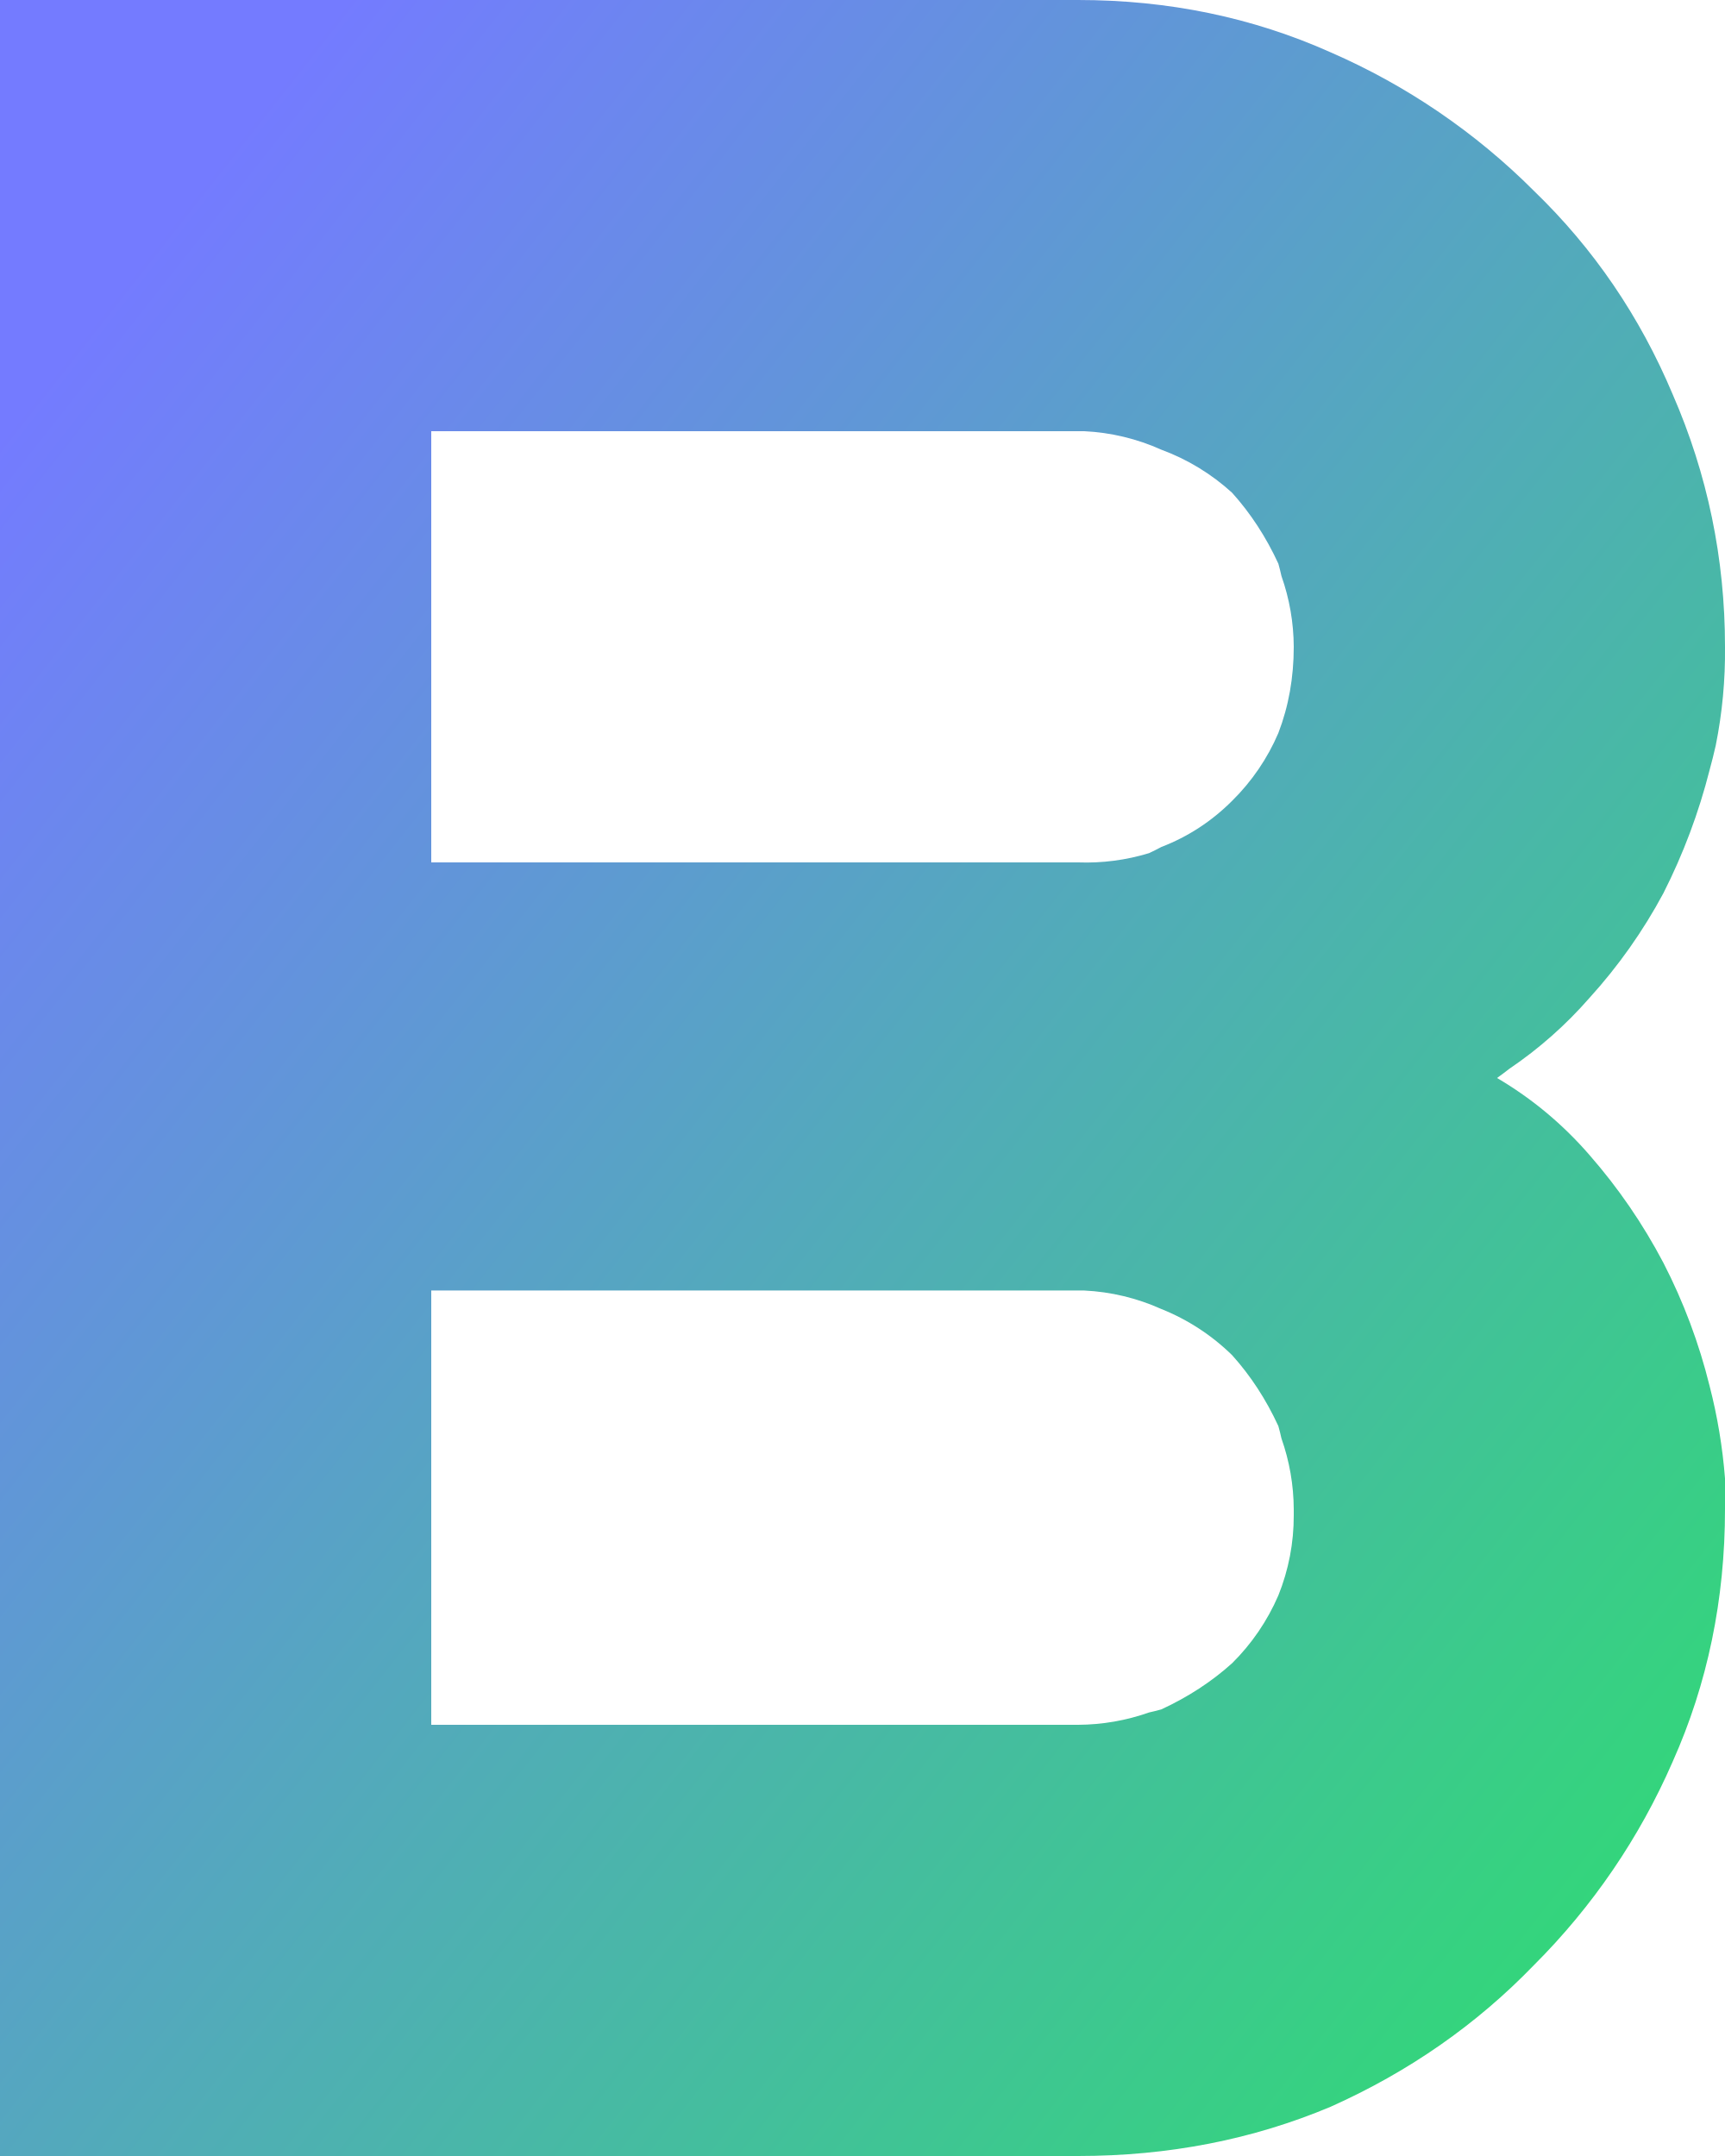
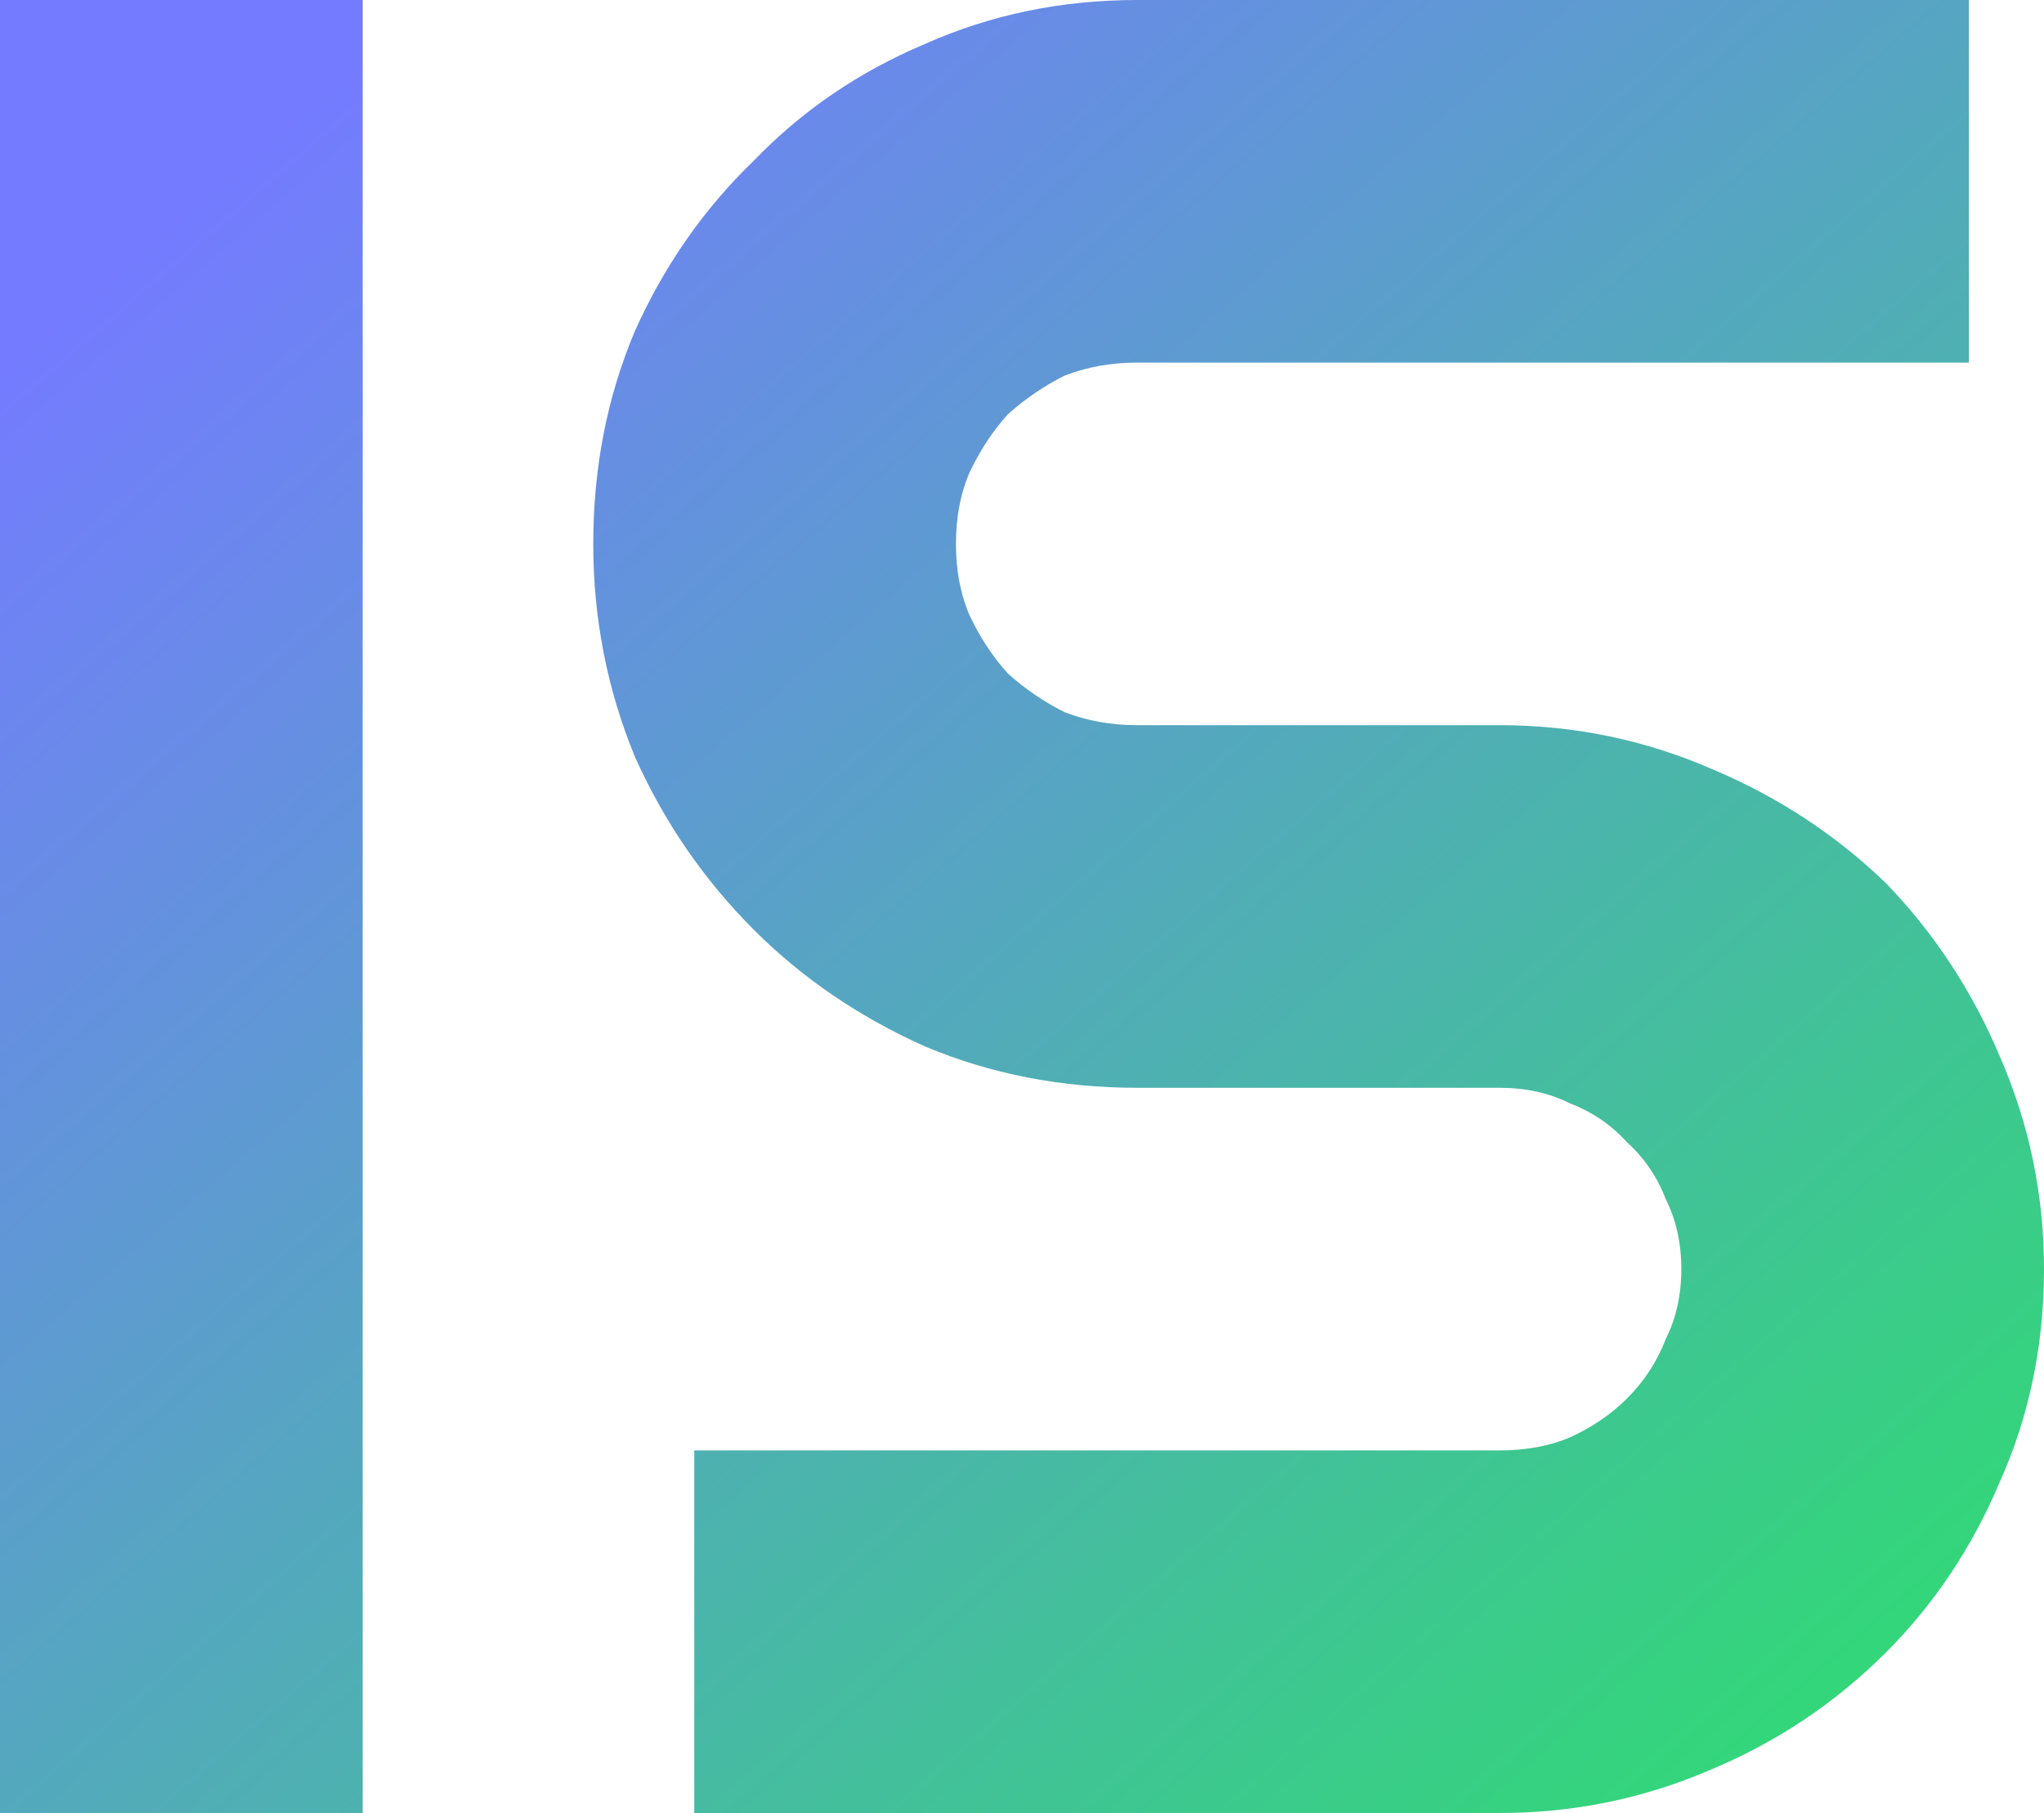
- <svg xmlns="http://www.w3.org/2000/svg" viewBox="0 0 56 70">
+ <svg xmlns="http://www.w3.org/2000/svg" viewBox="6.5 0 78.9 70">
  <defs>
    <linearGradient id="gradient" x1="0%" y1="20%" x2="100%" y2="120%">
      <stop offset="0%" style="stop-color:#747bff" />
      <stop offset="100%" style="stop-color:#24eb5c" />
    </linearGradient>
  </defs>
-   <path fill="url(#gradient)" d="M35 70H0V0h35q4.4 0 8.2 1.7a21.4 21.4 0 0 1 6.6 4.5q2.9 2.8 4.5 6.6Q56 16.7 56 21a15.4 15.4 0 0 1-.3 3.2 17.6 17.6 0 0 1-.2.8 19.4 19.4 0 0 1-1.5 4 17 17 0 0 1-2.4 3.4 13.5 13.5 0 0 1-2.6 2.3 12.5 12.5 0 0 1-.4.3q1.7 1 3 2.5Q53 39.1 54 41a18.3 18.3 0 0 1 1.5 4 17.4 17.4 0 0 1 .5 3 15.3 15.3 0 0 1 0 1q0 4.4-1.7 8.2a21.4 21.4 0 0 1-4.5 6.6q-2.8 2.9-6.6 4.6Q39.4 70 35 70ZM14 14v14h21a7 7 0 0 0 2.3-.3 6.6 6.6 0 0 0 .4-.2Q39 27 40 26a6.9 6.9 0 0 0 1.5-2.2q.5-1.3.5-2.8a7 7 0 0 0-.4-2.3 6.6 6.6 0 0 0-.1-.4Q40.9 17 40 16a7 7 0 0 0-2.3-1.4 6.9 6.9 0 0 0-2.5-.6 7.9 7.9 0 0 0-.2 0H14Zm0 28v14h21a7 7 0 0 0 2.3-.4 6.6 6.6 0 0 0 .4-.1Q39 54.9 40 54a7 7 0 0 0 1.5-2.2 6.9 6.9 0 0 0 .5-2.6 7.9 7.9 0 0 0 0-.2 7 7 0 0 0-.4-2.3 6.6 6.6 0 0 0-.1-.4Q40.9 45 40 44a7 7 0 0 0-2.3-1.5 6.9 6.9 0 0 0-2.5-.6 7.9 7.9 0 0 0-.2 0H14Z" />
+   <path fill="url(#gradient)" d="M20.5 70H6.5V0H20.5ZM29.4 21Q29.4 16.6 31 12.8Q32.7 9 35.6 6.2Q38.4 3.3 42.2 1.7Q46 0 50.4 0H82.5V14H50.4Q48.9 14 47.6 14.5Q46.4 15.1 45.4 16Q44.5 17 43.9 18.3Q43.4 19.5 43.4 21Q43.4 22.5 43.9 23.7Q44.5 25 45.4 26Q46.4 26.9 47.6 27.5Q48.9 28 50.4 28H64.4Q68.7 28 72.6 29.7Q76.4 31.3 79.3 34.1Q82.1 37 83.7 40.8Q85.4 44.7 85.4 49Q85.4 53.4 83.7 57.2Q82.1 61 79.3 63.8Q76.4 66.7 72.6 68.3Q68.7 70 64.4 70H33.3V56H64.4Q65.9 56 67.1 55.5Q68.4 54.9 69.3 54Q70.3 53 70.8 51.7Q71.4 50.5 71.4 49Q71.4 47.5 70.8 46.3Q70.3 45 69.3 44.1Q68.4 43.1 67.1 42.6Q65.9 42 64.4 42H50.4Q46 42 42.2 40.4Q38.4 38.7 35.6 35.9Q32.7 33 31 29.2Q29.4 25.3 29.4 21Z" />
</svg>
